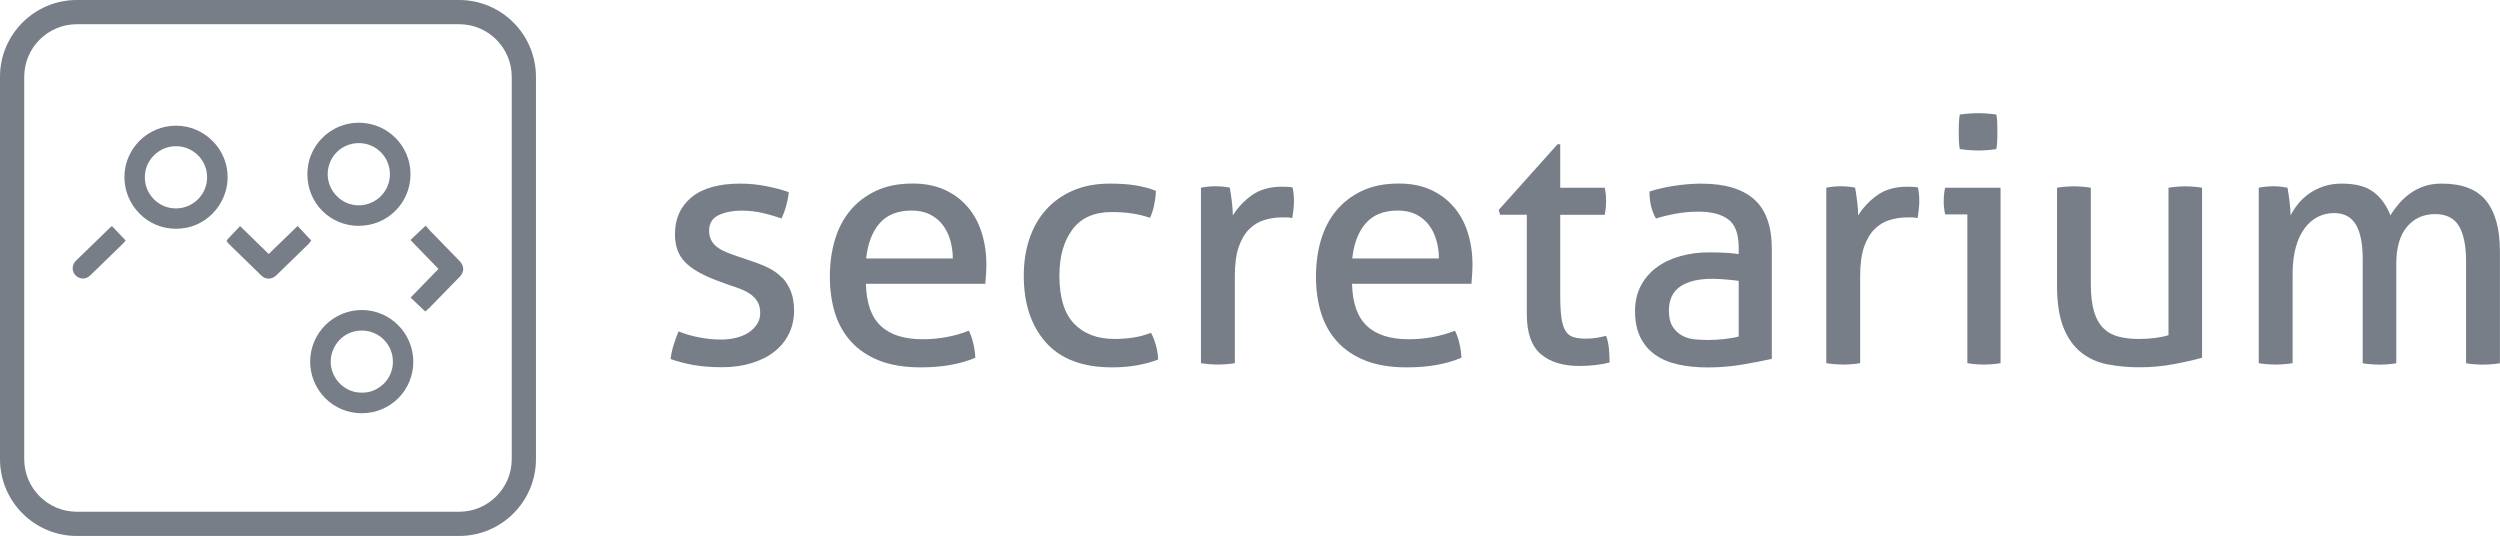
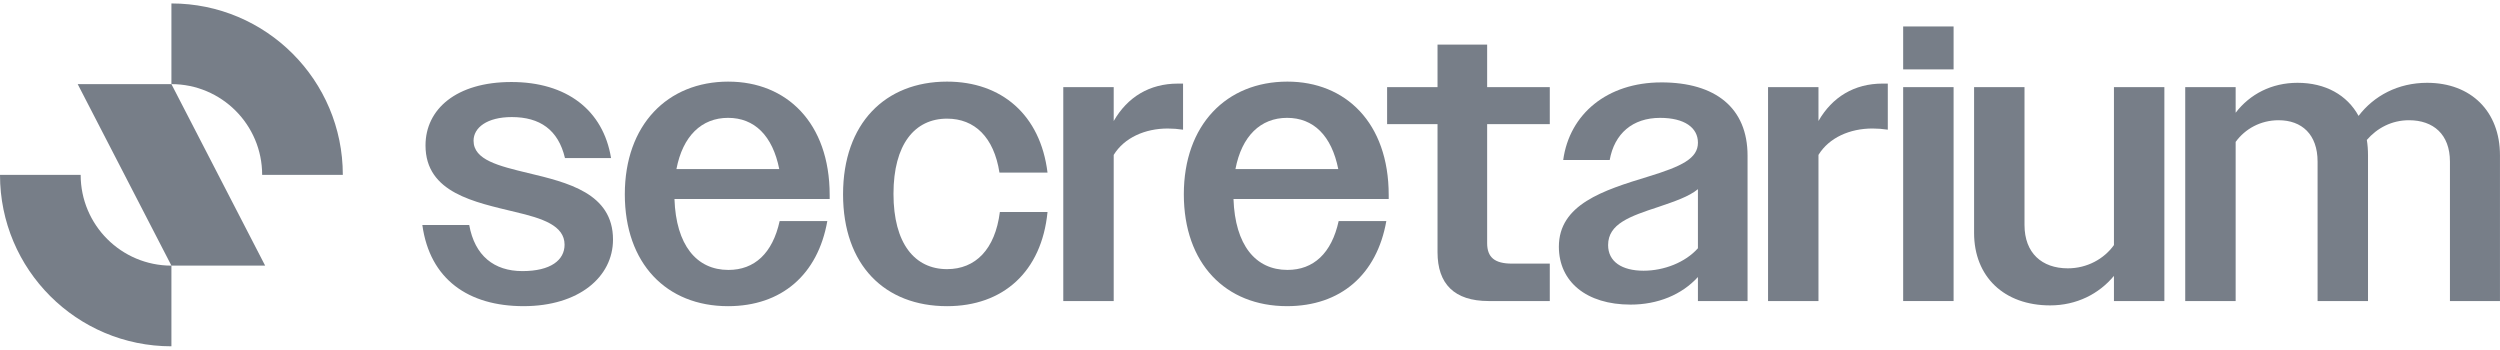
- <svg xmlns="http://www.w3.org/2000/svg" id="uuid-98d94f6b-169c-4be2-a7f6-fa2547ecd4c4" width="339.58" height="72.79" viewBox="0 0 339.58 72.79">
-   <path fill="#777E88" d="M62.37,0H10.43C4.68,0,0,4.68,0,10.43V62.37c0,5.75,4.68,10.43,10.43,10.43H62.37c5.75,0,10.43-4.68,10.43-10.43V10.43c0-5.75-4.68-10.43-10.43-10.43Zm7.14,62.37c0,3.93-3.2,7.14-7.14,7.14H10.43c-3.93,0-7.14-3.2-7.14-7.14V10.43c0-3.93,3.2-7.14,7.14-7.14H62.37c3.94,0,7.14,3.2,7.14,7.14V62.37Z" />
-   <path fill="#777E88" d="M49.17,42.11h-.02c-1.87,0-3.62,.73-4.95,2.04-1.33,1.33-2.06,3.09-2.07,4.97,0,1.84,.71,3.58,1.99,4.91,1.32,1.35,3.1,2.1,5.01,2.1h0c1.89,0,3.66-.73,4.97-2.04,1.31-1.31,2.05-3.12,2.04-4.95,0-3.86-3.12-7.02-6.98-7.03Zm2.92,10.04c-.81,.78-1.87,1.22-2.95,1.18-1.05,.03-2.13-.4-2.93-1.18-.82-.8-1.3-1.91-1.29-3.04,0-2.02,1.62-4.21,4.22-4.21h0c1.14,0,2.21,.44,3,1.24,.79,.79,1.23,1.86,1.23,3,0,1.15-.46,2.22-1.28,3.02Z" />
-   <path fill="#777E88" d="M28.88,19.16c-1.32-1.34-3.08-2.08-4.94-2.09h-.03c-3.85,0-6.99,3.12-7.01,6.96-.01,1.85,.74,3.68,2.07,5,1.31,1.32,3.05,2.04,4.89,2.04,.03,0,.07,0,.1,0,1.85,0,3.6-.73,4.91-2.06,1.29-1.3,2.04-3.08,2.05-4.88,.02-1.87-.71-3.64-2.04-4.98Zm-4.98,9.15h0c-1.13,0-2.2-.44-2.99-1.24-.8-.8-1.24-1.87-1.24-3,0-2.32,1.91-4.21,4.23-4.21,1.13,0,2.2,.44,3,1.24,.8,.8,1.24,1.87,1.23,3,0,2.32-1.91,4.21-4.23,4.21Z" />
-   <path fill="#777E88" d="M48.75,30.67h0c1.89,0,3.65-.73,4.97-2.05,1.32-1.32,2.04-3.09,2.04-4.98-.01-3.85-3.15-6.97-7.01-6.97h-.02c-1.88,0-3.64,.74-4.96,2.07-1.31,1.32-2.03,3.08-2.02,4.95,.02,3.92,3.09,6.99,7,6.99Zm0-11.23h0c1.13,0,2.19,.44,2.98,1.24,.8,.8,1.24,1.87,1.23,3.01,0,2.32-1.91,4.2-4.23,4.2h0c-1.14,0-2.2-.45-2.99-1.26-.79-.8-1.24-1.89-1.23-2.99,.03-2.36,1.89-4.2,4.23-4.2Z" />
-   <path fill="#777E88" d="M58.48,31.4c-.1-.1-.19-.2-.28-.31l-.39-.43-2.06,1.94,3.81,3.93-3.79,3.89,1.99,1.89,.31-.26c.06-.05,.12-.1,.18-.16l.51-.52c1.23-1.26,2.46-2.52,3.69-3.78,.63-.65,.62-1.45,0-2.11l-3.96-4.07Z" />
-   <path fill="#777E88" d="M40.43,30.69l-3.93,3.81-3.89-3.79-1.66,1.75-.18,.28,.2,.25s.06,.08,.1,.12l1.05,1.03c1.12,1.09,2.24,2.19,3.36,3.27,.3,.29,.66,.44,1.01,.44s.72-.15,1.04-.45c1.35-1.3,2.69-2.61,4.03-3.92l.36-.35c.05-.05,.1-.12,.17-.22l.19-.24-1.86-1.98Z" />
-   <path fill="#777E88" d="M14.88,31c-.06,.04-.1,.08-.14,.12l-4.39,4.26c-.08,.07-.15,.16-.21,.24-.27,.38-.34,.84-.19,1.27,.15,.43,.49,.76,.94,.88,.13,.04,.26,.06,.39,.06,.37,0,.71-.16,1.03-.47l4.33-4.21c.06-.05,.11-.12,.16-.17l.27-.31-1.86-1.96-.34,.28Z" />
-   <path fill="#777E88" d="M106.24,37.74c-.48-.51-1.05-.94-1.72-1.28-.67-.34-1.37-.63-2.11-.88l-2.04-.7c-.56-.19-1.08-.37-1.56-.56-.48-.19-.91-.41-1.28-.67-.37-.26-.67-.58-.88-.95-.22-.37-.33-.82-.33-1.35,0-1.02,.44-1.73,1.32-2.14,.88-.4,1.9-.6,3.04-.6,1.08,0,2.1,.12,3.04,.35,.94,.23,1.76,.47,2.44,.72,.25-.53,.46-1.1,.63-1.72,.17-.62,.29-1.24,.35-1.86-.87-.31-1.88-.58-3.04-.81s-2.35-.35-3.55-.35c-2.91,0-5.12,.62-6.62,1.86-1.5,1.24-2.25,2.91-2.25,5.02,0,1.58,.45,2.83,1.35,3.76,.9,.93,2.34,1.77,4.32,2.51l1.63,.6c.59,.19,1.14,.38,1.65,.58,.51,.2,.96,.44,1.35,.72,.39,.28,.7,.62,.93,1.02,.23,.4,.35,.92,.35,1.53,0,.56-.15,1.06-.44,1.51-.3,.45-.68,.83-1.16,1.14-.48,.31-1.05,.54-1.7,.7-.65,.16-1.33,.23-2.04,.23-.99,0-1.99-.1-3-.3-1.01-.2-1.93-.47-2.76-.81-.25,.62-.47,1.25-.67,1.88-.2,.64-.33,1.26-.4,1.88,.96,.34,2,.61,3.11,.81,1.11,.2,2.42,.3,3.9,.3s2.79-.19,4-.56,2.24-.89,3.09-1.56c.85-.67,1.51-1.47,1.97-2.42,.46-.94,.7-1.99,.7-3.14,0-1.02-.15-1.9-.44-2.63-.29-.73-.68-1.35-1.16-1.86Z" />
-   <path fill="#777E88" d="M131.4,28.07c-.84-.98-1.87-1.74-3.11-2.3-1.24-.56-2.68-.84-4.32-.84-1.92,0-3.58,.33-5,1-1.41,.67-2.58,1.57-3.51,2.7-.93,1.13-1.62,2.46-2.07,4-.45,1.53-.67,3.18-.67,4.95s.23,3.45,.7,4.95c.47,1.5,1.2,2.8,2.21,3.9,1.01,1.1,2.28,1.95,3.83,2.56,1.55,.6,3.41,.91,5.58,.91,1.49,0,2.84-.11,4.07-.33,1.22-.22,2.35-.54,3.37-.98-.03-.65-.12-1.31-.28-1.97-.16-.67-.36-1.23-.6-1.7-1.98,.78-4.07,1.16-6.27,1.16-2.51,0-4.41-.6-5.69-1.81-1.29-1.21-1.96-3.11-2.02-5.72h16.22c.03-.34,.06-.75,.09-1.23,.03-.48,.05-.94,.05-1.37,0-1.58-.22-3.04-.65-4.39-.43-1.35-1.07-2.51-1.91-3.48Zm-13.75,7.04c.22-2.04,.83-3.64,1.84-4.79,1.01-1.15,2.46-1.72,4.35-1.72,.96,0,1.79,.18,2.49,.53,.7,.36,1.27,.83,1.72,1.42,.45,.59,.79,1.28,1.02,2.07,.23,.79,.35,1.62,.35,2.49h-11.76Z" />
-   <path fill="#777E88" d="M156.35,45.2c-.81,.31-1.6,.53-2.39,.65-.79,.12-1.65,.19-2.58,.19-2.32,0-4.15-.69-5.48-2.07-1.33-1.38-2-3.55-2-6.53,0-2.6,.59-4.69,1.77-6.27,1.18-1.58,2.96-2.37,5.34-2.37,1.95,0,3.69,.26,5.2,.79,.25-.53,.44-1.14,.58-1.84,.14-.7,.21-1.31,.21-1.84-.9-.34-1.84-.59-2.83-.74-.99-.16-2.14-.23-3.44-.23-1.92,0-3.61,.33-5.07,.98-1.46,.65-2.67,1.53-3.65,2.65-.98,1.12-1.71,2.43-2.21,3.95-.5,1.52-.74,3.16-.74,4.92,0,3.81,1.01,6.84,3.02,9.09,2.01,2.25,5,3.37,8.97,3.37,2.35,0,4.44-.36,6.27-1.07-.03-.68-.14-1.35-.33-2-.19-.65-.4-1.19-.65-1.63Z" />
-   <path fill="#777E88" d="M175.59,25.45c-.19-.03-.41-.05-.67-.07s-.52-.02-.77-.02c-1.67,0-3.04,.39-4.11,1.16-1.07,.77-1.93,1.69-2.58,2.74,0-.53-.05-1.17-.14-1.93-.09-.76-.19-1.37-.28-1.84-.28-.06-.59-.11-.93-.14-.34-.03-.68-.05-1.02-.05s-.67,.02-.98,.05c-.31,.03-.64,.08-.98,.14v23.84c.37,.06,.77,.11,1.18,.14,.42,.03,.8,.05,1.14,.05s.72-.02,1.14-.05c.42-.03,.8-.08,1.14-.14v-11.85c0-1.61,.18-2.93,.53-3.95,.36-1.02,.84-1.83,1.44-2.42,.6-.59,1.28-1,2.04-1.23,.76-.23,1.56-.35,2.39-.35h.63c.26,0,.52,.03,.77,.09,.06-.37,.12-.76,.16-1.16,.05-.4,.07-.79,.07-1.16,0-.34-.02-.67-.05-.98-.03-.31-.08-.6-.14-.88Z" />
-   <path fill="#777E88" d="M197.43,28.07c-.84-.98-1.87-1.74-3.11-2.3-1.24-.56-2.68-.84-4.32-.84-1.92,0-3.59,.33-5,1-1.41,.67-2.58,1.57-3.51,2.7-.93,1.13-1.62,2.46-2.07,4-.45,1.53-.67,3.18-.67,4.95s.23,3.45,.7,4.95c.47,1.5,1.2,2.8,2.21,3.9,1.01,1.1,2.28,1.95,3.83,2.56s3.41,.91,5.58,.91c1.49,0,2.84-.11,4.07-.33,1.22-.22,2.35-.54,3.37-.98-.03-.65-.12-1.31-.28-1.97-.16-.67-.36-1.23-.6-1.7-1.98,.78-4.07,1.16-6.27,1.16-2.51,0-4.41-.6-5.69-1.81-1.29-1.21-1.96-3.11-2.02-5.72h16.22c.03-.34,.06-.75,.09-1.23,.03-.48,.05-.94,.05-1.37,0-1.58-.22-3.04-.65-4.39-.43-1.35-1.07-2.51-1.91-3.48Zm-13.75,7.04c.22-2.04,.83-3.64,1.84-4.79,1.01-1.15,2.46-1.72,4.35-1.72,.96,0,1.79,.18,2.49,.53,.7,.36,1.27,.83,1.72,1.42,.45,.59,.79,1.28,1.02,2.07,.23,.79,.35,1.62,.35,2.49h-11.76Z" />
-   <path fill="#777E88" d="M218.16,45.62c-.37,.09-.79,.18-1.25,.26-.47,.08-.96,.12-1.49,.12-.68,0-1.25-.07-1.7-.21-.45-.14-.81-.42-1.07-.84-.26-.42-.45-1.01-.56-1.79-.11-.77-.16-1.81-.16-3.11v-10.87h6.04c.06-.31,.11-.62,.14-.93,.03-.31,.05-.63,.05-.98,0-.65-.06-1.24-.19-1.77h-6.04v-5.9h-.37l-7.99,8.92,.19,.65h3.63v13.52c0,2.51,.63,4.31,1.88,5.39,1.25,1.08,3,1.63,5.23,1.63,.77,0,1.5-.04,2.18-.12,.68-.08,1.33-.19,1.95-.35,0-.5-.02-1.07-.07-1.72-.05-.65-.18-1.29-.39-1.91Z" />
-   <path fill="#777E88" d="M231.21,24.94c-1.18,0-2.4,.09-3.67,.28-1.27,.19-2.43,.45-3.49,.79,0,1.43,.29,2.65,.88,3.67,.9-.28,1.82-.5,2.77-.67,.94-.17,1.96-.26,3.04-.26,1.77,0,3.11,.36,4.04,1.07,.93,.71,1.39,1.98,1.39,3.81v.88c-.43-.06-.97-.12-1.6-.16-.64-.05-1.45-.07-2.44-.07-1.33,0-2.6,.16-3.81,.49-1.21,.33-2.28,.82-3.21,1.49-.93,.67-1.67,1.5-2.21,2.51-.54,1.01-.81,2.18-.81,3.51s.23,2.53,.7,3.49c.46,.96,1.12,1.75,1.97,2.37,.85,.62,1.89,1.07,3.11,1.35s2.59,.42,4.11,.42c1.61,0,3.19-.13,4.74-.4,1.55-.26,2.86-.52,3.95-.77v-14.92c0-3.1-.81-5.35-2.42-6.76-1.61-1.41-3.97-2.11-7.06-2.11Zm4.97,20.77c-.59,.16-1.26,.27-2.02,.35-.76,.08-1.5,.12-2.21,.12-.56,0-1.15-.03-1.77-.09-.62-.06-1.19-.23-1.7-.51s-.94-.68-1.28-1.21c-.34-.53-.51-1.25-.51-2.18,0-1.46,.5-2.54,1.51-3.25,1.01-.71,2.47-1.07,4.39-1.07,.49,0,1.1,.03,1.81,.09,.71,.06,1.3,.12,1.77,.19v7.57Z" />
-   <path fill="#777E88" d="M260.53,25.45c-.19-.03-.41-.05-.67-.07-.26-.02-.52-.02-.77-.02-1.67,0-3.04,.39-4.11,1.16-1.07,.77-1.93,1.69-2.58,2.74,0-.53-.05-1.17-.14-1.93-.09-.76-.19-1.37-.28-1.84-.28-.06-.59-.11-.93-.14-.34-.03-.68-.05-1.02-.05s-.67,.02-.98,.05c-.31,.03-.64,.08-.98,.14v23.84c.37,.06,.77,.11,1.18,.14,.42,.03,.8,.05,1.14,.05s.72-.02,1.14-.05c.42-.03,.8-.08,1.14-.14v-11.85c0-1.61,.18-2.93,.53-3.95,.36-1.02,.84-1.83,1.44-2.42,.6-.59,1.28-1,2.04-1.23,.76-.23,1.56-.35,2.39-.35h.63c.26,0,.52,.03,.77,.09,.06-.37,.12-.76,.16-1.16,.05-.4,.07-.79,.07-1.16,0-.34-.02-.67-.05-.98-.03-.31-.08-.6-.14-.88Z" />
-   <path fill="#777E88" d="M266.2,20.25c.4,.06,.84,.11,1.3,.14,.46,.03,.88,.05,1.25,.05,.34,0,.73-.01,1.19-.05,.45-.03,.86-.08,1.23-.14,.06-.37,.1-.77,.12-1.21,.02-.43,.02-.82,.02-1.16s0-.73-.02-1.16c-.02-.43-.05-.82-.12-1.16-.37-.06-.79-.11-1.25-.14-.46-.03-.87-.05-1.21-.05s-.74,.02-1.21,.05c-.46,.03-.9,.08-1.3,.14-.06,.34-.1,.73-.12,1.16-.02,.43-.02,.82-.02,1.16s0,.73,.02,1.16c.01,.43,.05,.84,.12,1.21Z" />
-   <path fill="#777E88" d="M264.07,26.36c-.03,.33-.05,.64-.05,.95s.01,.63,.05,.95,.08,.61,.14,.86h3.02v20.21c.34,.06,.72,.11,1.14,.14,.42,.03,.78,.05,1.09,.05,.34,0,.72-.02,1.14-.05,.42-.03,.8-.08,1.14-.14V25.5h-7.53c-.06,.25-.11,.54-.14,.86Z" />
-   <path fill="#777E88" d="M296.83,25.31c-.34,0-.72,.02-1.14,.05-.42,.03-.8,.08-1.14,.14v20.03c-1.12,.34-2.46,.51-4.04,.51-1.05,0-1.98-.11-2.79-.33-.81-.22-1.49-.6-2.04-1.16-.56-.56-.98-1.32-1.26-2.3-.28-.98-.42-2.21-.42-3.69v-13.06c-.34-.06-.73-.11-1.16-.14-.43-.03-.82-.05-1.16-.05-.31,0-.68,.02-1.11,.05-.44,.03-.82,.08-1.16,.14v13.24c0,2.39,.29,4.31,.88,5.76,.59,1.46,1.39,2.59,2.42,3.39,1.02,.81,2.21,1.34,3.55,1.6,1.35,.26,2.78,.4,4.3,.4,1.61,0,3.17-.14,4.67-.42,1.5-.28,2.8-.57,3.88-.88V25.5c-.34-.06-.72-.11-1.14-.14-.42-.03-.8-.05-1.14-.05Z" />
-   <path fill="#777E88" d="M337.69,27.26c-1.25-1.55-3.26-2.32-6.02-2.32-.9,0-1.71,.12-2.42,.37-.71,.25-1.35,.57-1.9,.98-.56,.4-1.06,.87-1.51,1.39-.45,.53-.83,1.05-1.14,1.58-.53-1.36-1.29-2.42-2.3-3.18-1.01-.76-2.44-1.14-4.3-1.14-.9,0-1.72,.12-2.46,.37-.74,.25-1.4,.57-1.97,.98-.57,.4-1.07,.86-1.49,1.37-.42,.51-.77,1.05-1.05,1.6,0-.53-.05-1.17-.14-1.93-.09-.76-.19-1.37-.28-1.84-.34-.06-.66-.11-.95-.14-.3-.03-.61-.05-.95-.05s-.67,.02-1,.05c-.33,.03-.66,.08-1,.14v23.84c.34,.06,.73,.11,1.16,.14,.43,.03,.82,.05,1.16,.05s.72-.02,1.14-.05c.42-.03,.8-.08,1.14-.14v-12.17c0-1.36,.15-2.56,.44-3.6,.29-1.04,.7-1.9,1.21-2.58,.51-.68,1.11-1.19,1.79-1.53,.68-.34,1.41-.51,2.18-.51,1.36,0,2.35,.52,2.97,1.56,.62,1.04,.93,2.6,.93,4.67v14.17c.34,.06,.72,.11,1.14,.14,.42,.03,.8,.05,1.14,.05s.72-.02,1.14-.05c.42-.03,.8-.08,1.14-.14v-13.48c0-2.23,.49-3.92,1.46-5.06,.98-1.15,2.25-1.72,3.83-1.72,1.49,0,2.56,.54,3.21,1.6,.65,1.07,.98,2.67,.98,4.81v13.85c.34,.06,.72,.11,1.14,.14,.42,.03,.8,.05,1.14,.05s.73-.02,1.16-.05c.43-.03,.82-.08,1.16-.14v-15.2c0-3.04-.63-5.33-1.88-6.88Z" />
+ <svg xmlns="http://www.w3.org/2000/svg" id="Layer_1" data-name="Layer 1" viewBox="0 0 1575.1 220.36">
+   <defs>
+     <style>
+       .cls-1 {
+         stroke-width: 0px;
+         fill: #777E88;
+       }
+     </style>
+   </defs>
+   <path class="cls-1" d="M332.61,109c-18.37-4.47-34.25-8.19-34.25-20.35,0-8.19,8.44-14.89,24.08-14.89,17.62,0,29.29,7.94,33.51,25.81h29.04c-4.96-30.28-28.05-47.9-62.79-47.9s-54.11,17.13-54.11,39.96c0,30.03,31.28,35.74,56.59,41.94,16.88,3.97,31.02,8.44,31.02,20.6,0,9.68-8.69,16.63-26.56,16.63s-30.03-9.68-33.51-29.04h-29.54c4.72,34.25,29.04,51.13,63.79,51.13s56.34-18.37,56.34-41.95c0-29.29-28.79-35.99-53.61-41.95Z" />
+   <path class="cls-1" d="M458.94,51.42c-38.47,0-65.28,27.3-65.28,70.99s26.31,70.49,65.03,70.49c33.75,0,56.59-19.85,62.55-53.61h-30.03c-4.47,20.35-15.89,30.78-32.27,30.78-20.11,0-33.01-15.64-34-44.68h97.79v-2.48c0-45.67-27.3-71.48-63.79-71.48ZM426.18,106.52c3.97-20.85,15.89-32.27,32.52-32.27s28.05,11.17,32.26,32.27h-64.78Z" />
+   <path class="cls-1" d="M596.69,74.75c17.37,0,29.53,11.67,33.01,34h30.28c-4.47-36.49-29.04-57.33-63.29-57.33-38.97,0-65.53,26.31-65.53,70.99s26.31,70.49,65.53,70.49c35.25,0,59.57-21.59,63.29-59.32h-30.03c-2.98,23.58-15.39,35.99-33.26,35.99-20.35,0-33.76-16.13-33.76-47.41s13.4-47.41,33.76-47.41Z" />
+   <path class="cls-1" d="M701.68,76.24v-21.34h-31.77v134.78h31.77v-92.08c6.7-10.92,19.85-16.63,34.01-16.63,3.22,0,6.45.25,9.68.74v-29.04h-3.23c-17.87,0-31.77,8.44-40.46,23.58Z" />
+   <path class="cls-1" d="M811.14,51.42c-38.47,0-65.28,27.3-65.28,70.98s26.31,70.49,65.03,70.49c33.75,0,56.59-19.85,62.55-53.61h-30.03c-4.46,20.35-15.88,30.78-32.26,30.78-20.11,0-33.01-15.64-34-44.68h97.79v-2.48c0-45.67-27.3-71.48-63.79-71.48ZM778.38,106.52c3.97-20.85,15.88-32.27,32.52-32.27s28.05,11.17,32.26,32.27h-64.78Z" />
+   <path class="cls-1" d="M936.97,28.09h-31.27v26.8h-31.77v23.33h31.77v80.67c0,19.86,10.42,30.78,32.26,30.78h38.47v-23.58h-23.83c-10.92,0-15.64-3.97-15.64-12.91v-74.96h39.47v-23.33h-39.47v-26.8Z" />
+   <path class="cls-1" d="M1046.68,51.92c-34,0-57.83,19.86-61.8,48.9h29.29c2.98-16.63,14.4-26.56,31.77-26.56,15.39,0,23.83,6.2,23.83,15.64,0,9.93-10.18,14.89-31.28,21.34-28.54,8.69-56.34,17.62-56.34,44.18,0,22.09,17.37,36.49,45.17,36.49,17.13,0,32.26-6.2,42.44-17.38v15.14h31.27v-91.59c0-30.03-20.1-46.17-54.35-46.17ZM1069.76,156.41c-7.94,8.93-21.35,14.15-34.25,14.15-13.65,0-22.34-5.71-22.34-16.14,0-13.4,13.66-18.12,31.77-24.07,10.18-3.48,19.11-6.45,24.82-11.17v37.23Z" />
+   <path class="cls-1" d="M1145.71,76.24v-21.34h-31.77v134.77h31.77v-92.08c6.7-10.92,19.85-16.63,34-16.63,3.22,0,6.45.25,9.68.74v-29.04h-3.23c-17.87,0-31.77,8.44-40.46,23.58Z" />
+   <rect class="cls-1" x="1199.07" y="16.67" width="31.77" height="27.05" />
+   <rect class="cls-1" x="1199.07" y="54.9" width="31.77" height="134.77" />
+   <path class="cls-1" d="M1331.86,154.42c-6.21,8.69-16.88,14.64-29.04,14.64-16.38,0-27.3-9.68-27.3-27.3V54.9h-31.77v91.84c0,27.55,18.87,45.67,47.91,45.67,16.63,0,30.78-7.2,40.21-18.61v15.88h31.77V54.9h-31.77v99.53Z" />
+   <path class="cls-1" d="M1529.18,52.17c-18.37,0-33.51,8.19-43.19,20.85-7.2-13.15-20.85-20.85-38.47-20.85-16.38,0-30.04,7.2-38.97,18.86v-16.14h-31.77v134.78h31.77v-100.27c5.96-8.19,15.64-13.65,27.05-13.65,14.64,0,24.57,8.93,24.57,26.06v87.86h31.77v-91.83c0-3.48-.25-6.7-.74-9.68,6.45-7.45,15.63-12.41,26.55-12.41,15.39,0,25.81,8.93,25.81,26.06v87.86h31.52v-91.83c0-27.55-18.12-45.67-45.92-45.67Z" />
+   <path class="cls-1" d="M48.95,53l59.05,114.35h59.05l-59.05-114.35h-59.05ZM50.82,110.18H0c0,59.65,48.35,108,108,108v-50.82c-31.58,0-57.17-25.6-57.18-57.17ZM108,2.18v50.82c31.58,0,57.17,25.6,57.17,57.17h50.82c0-59.65-48.35-108-108-108Z" />
</svg>
